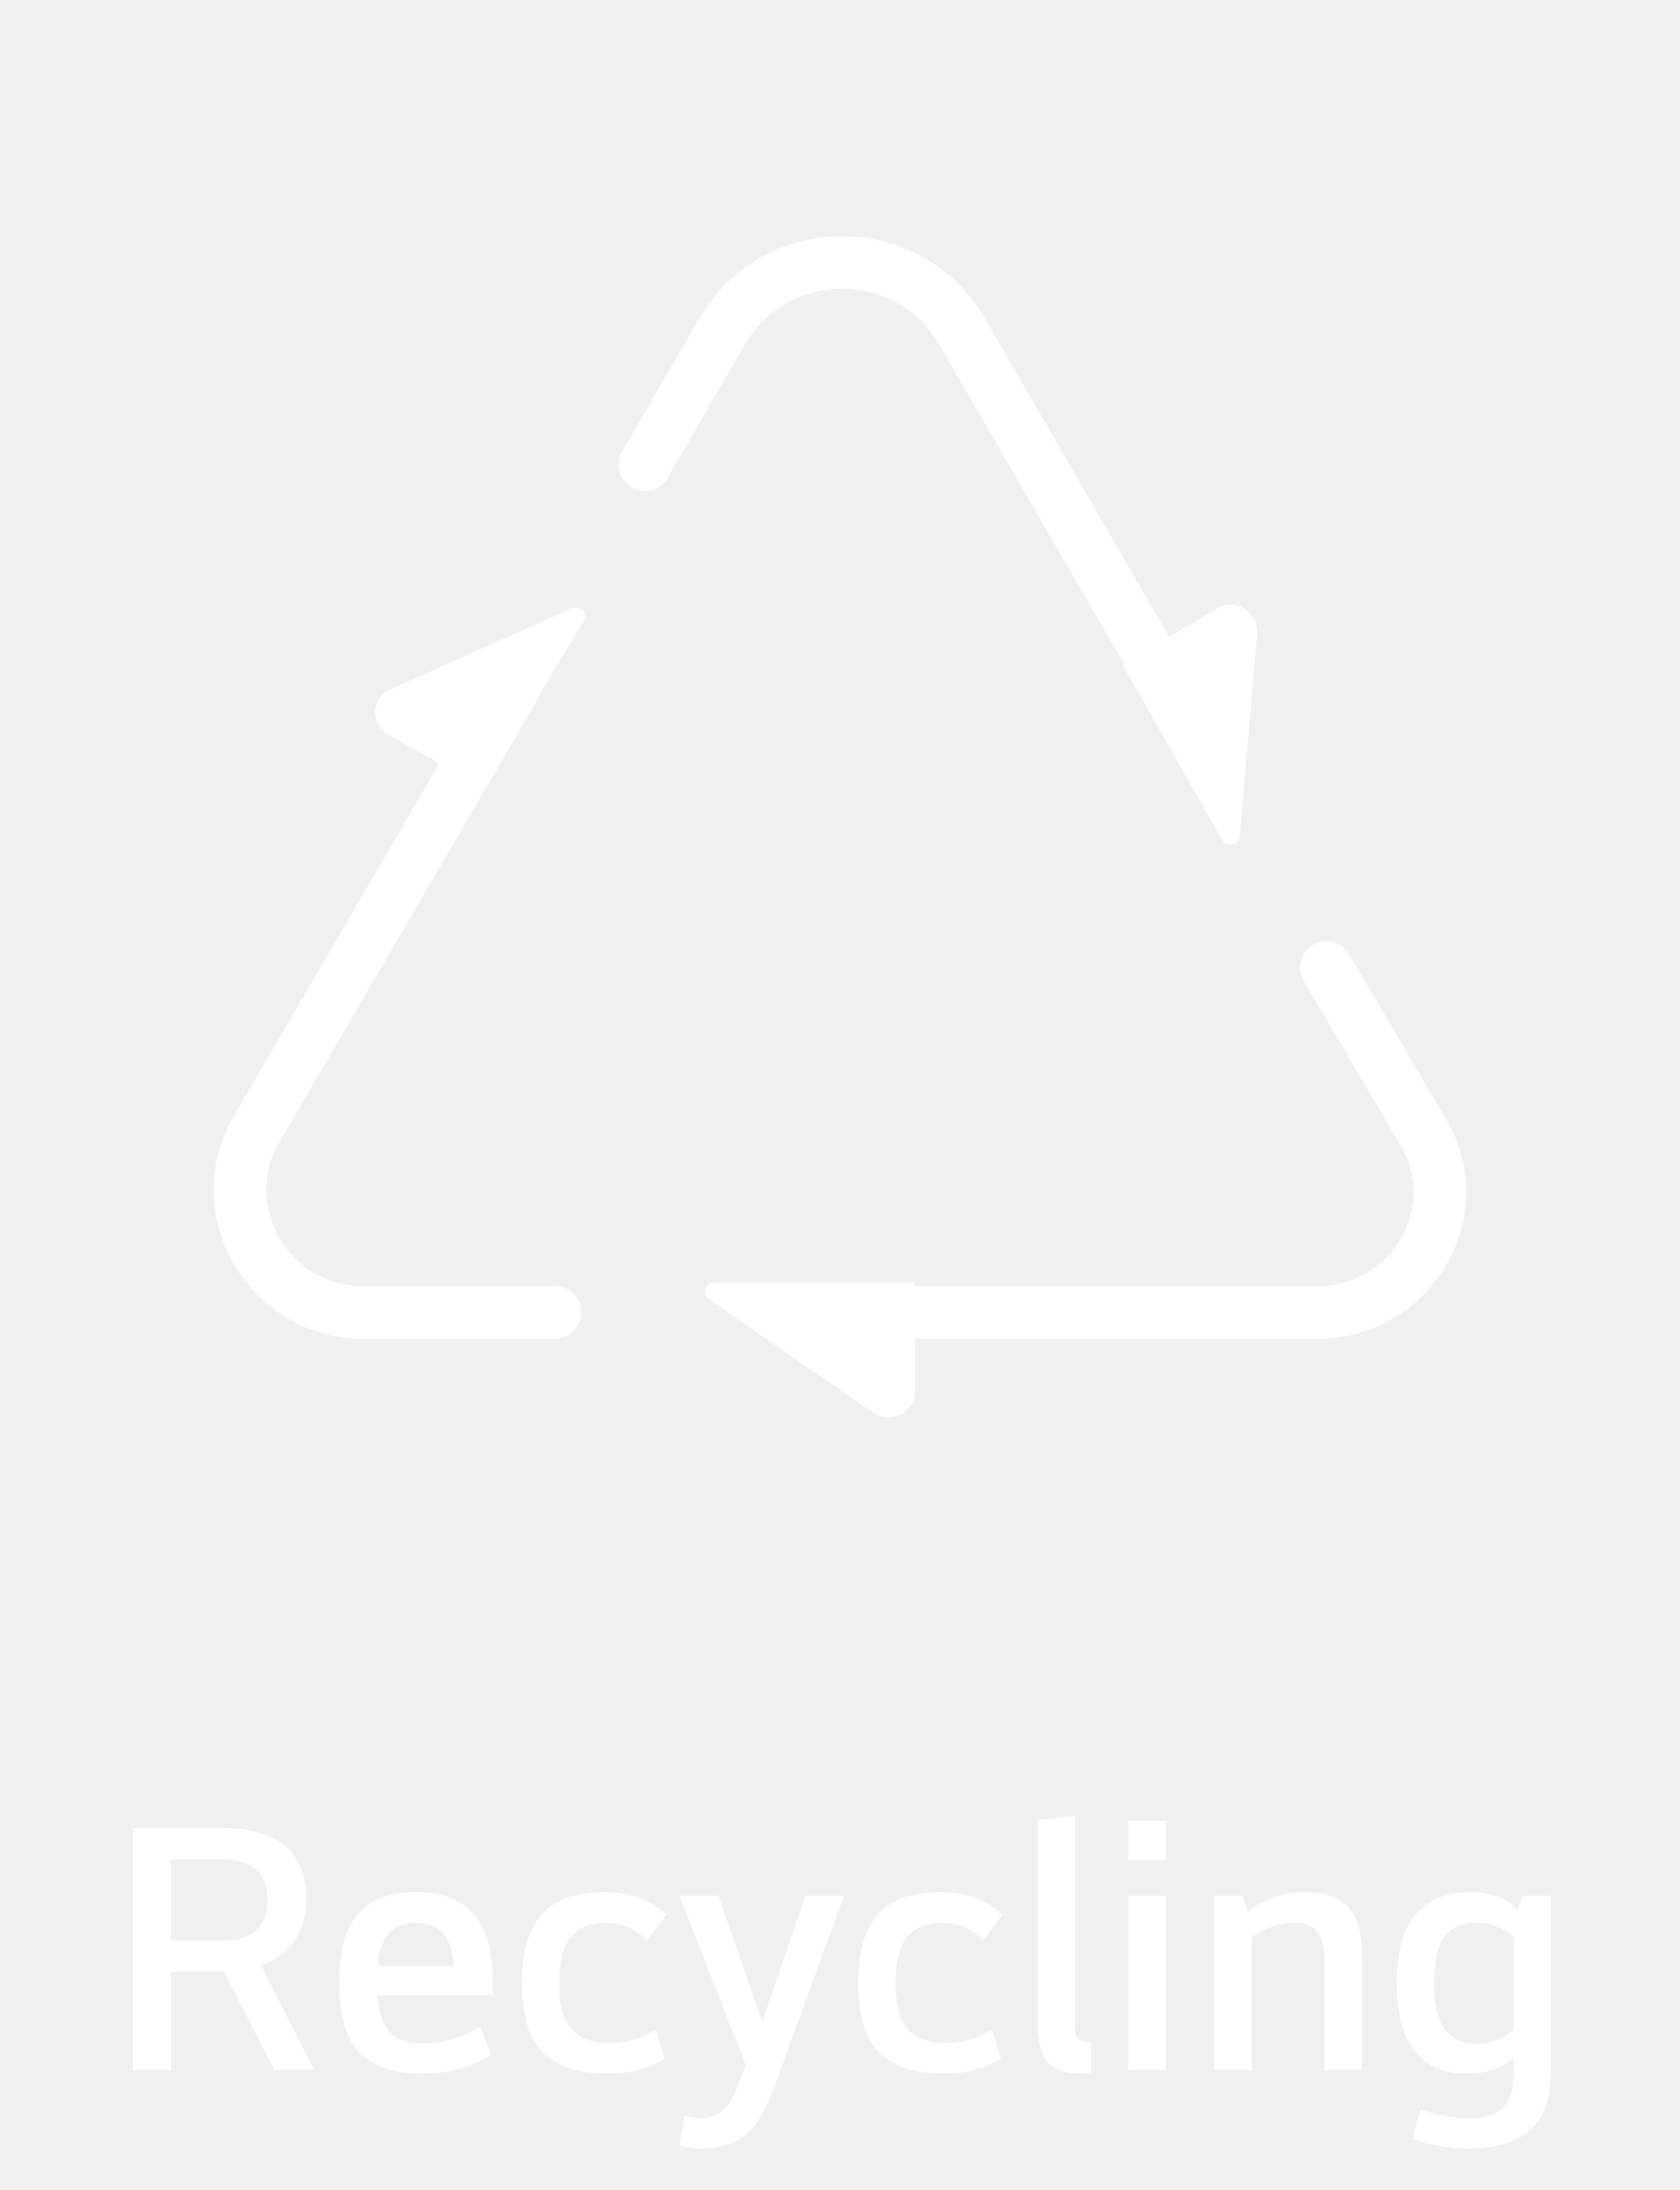
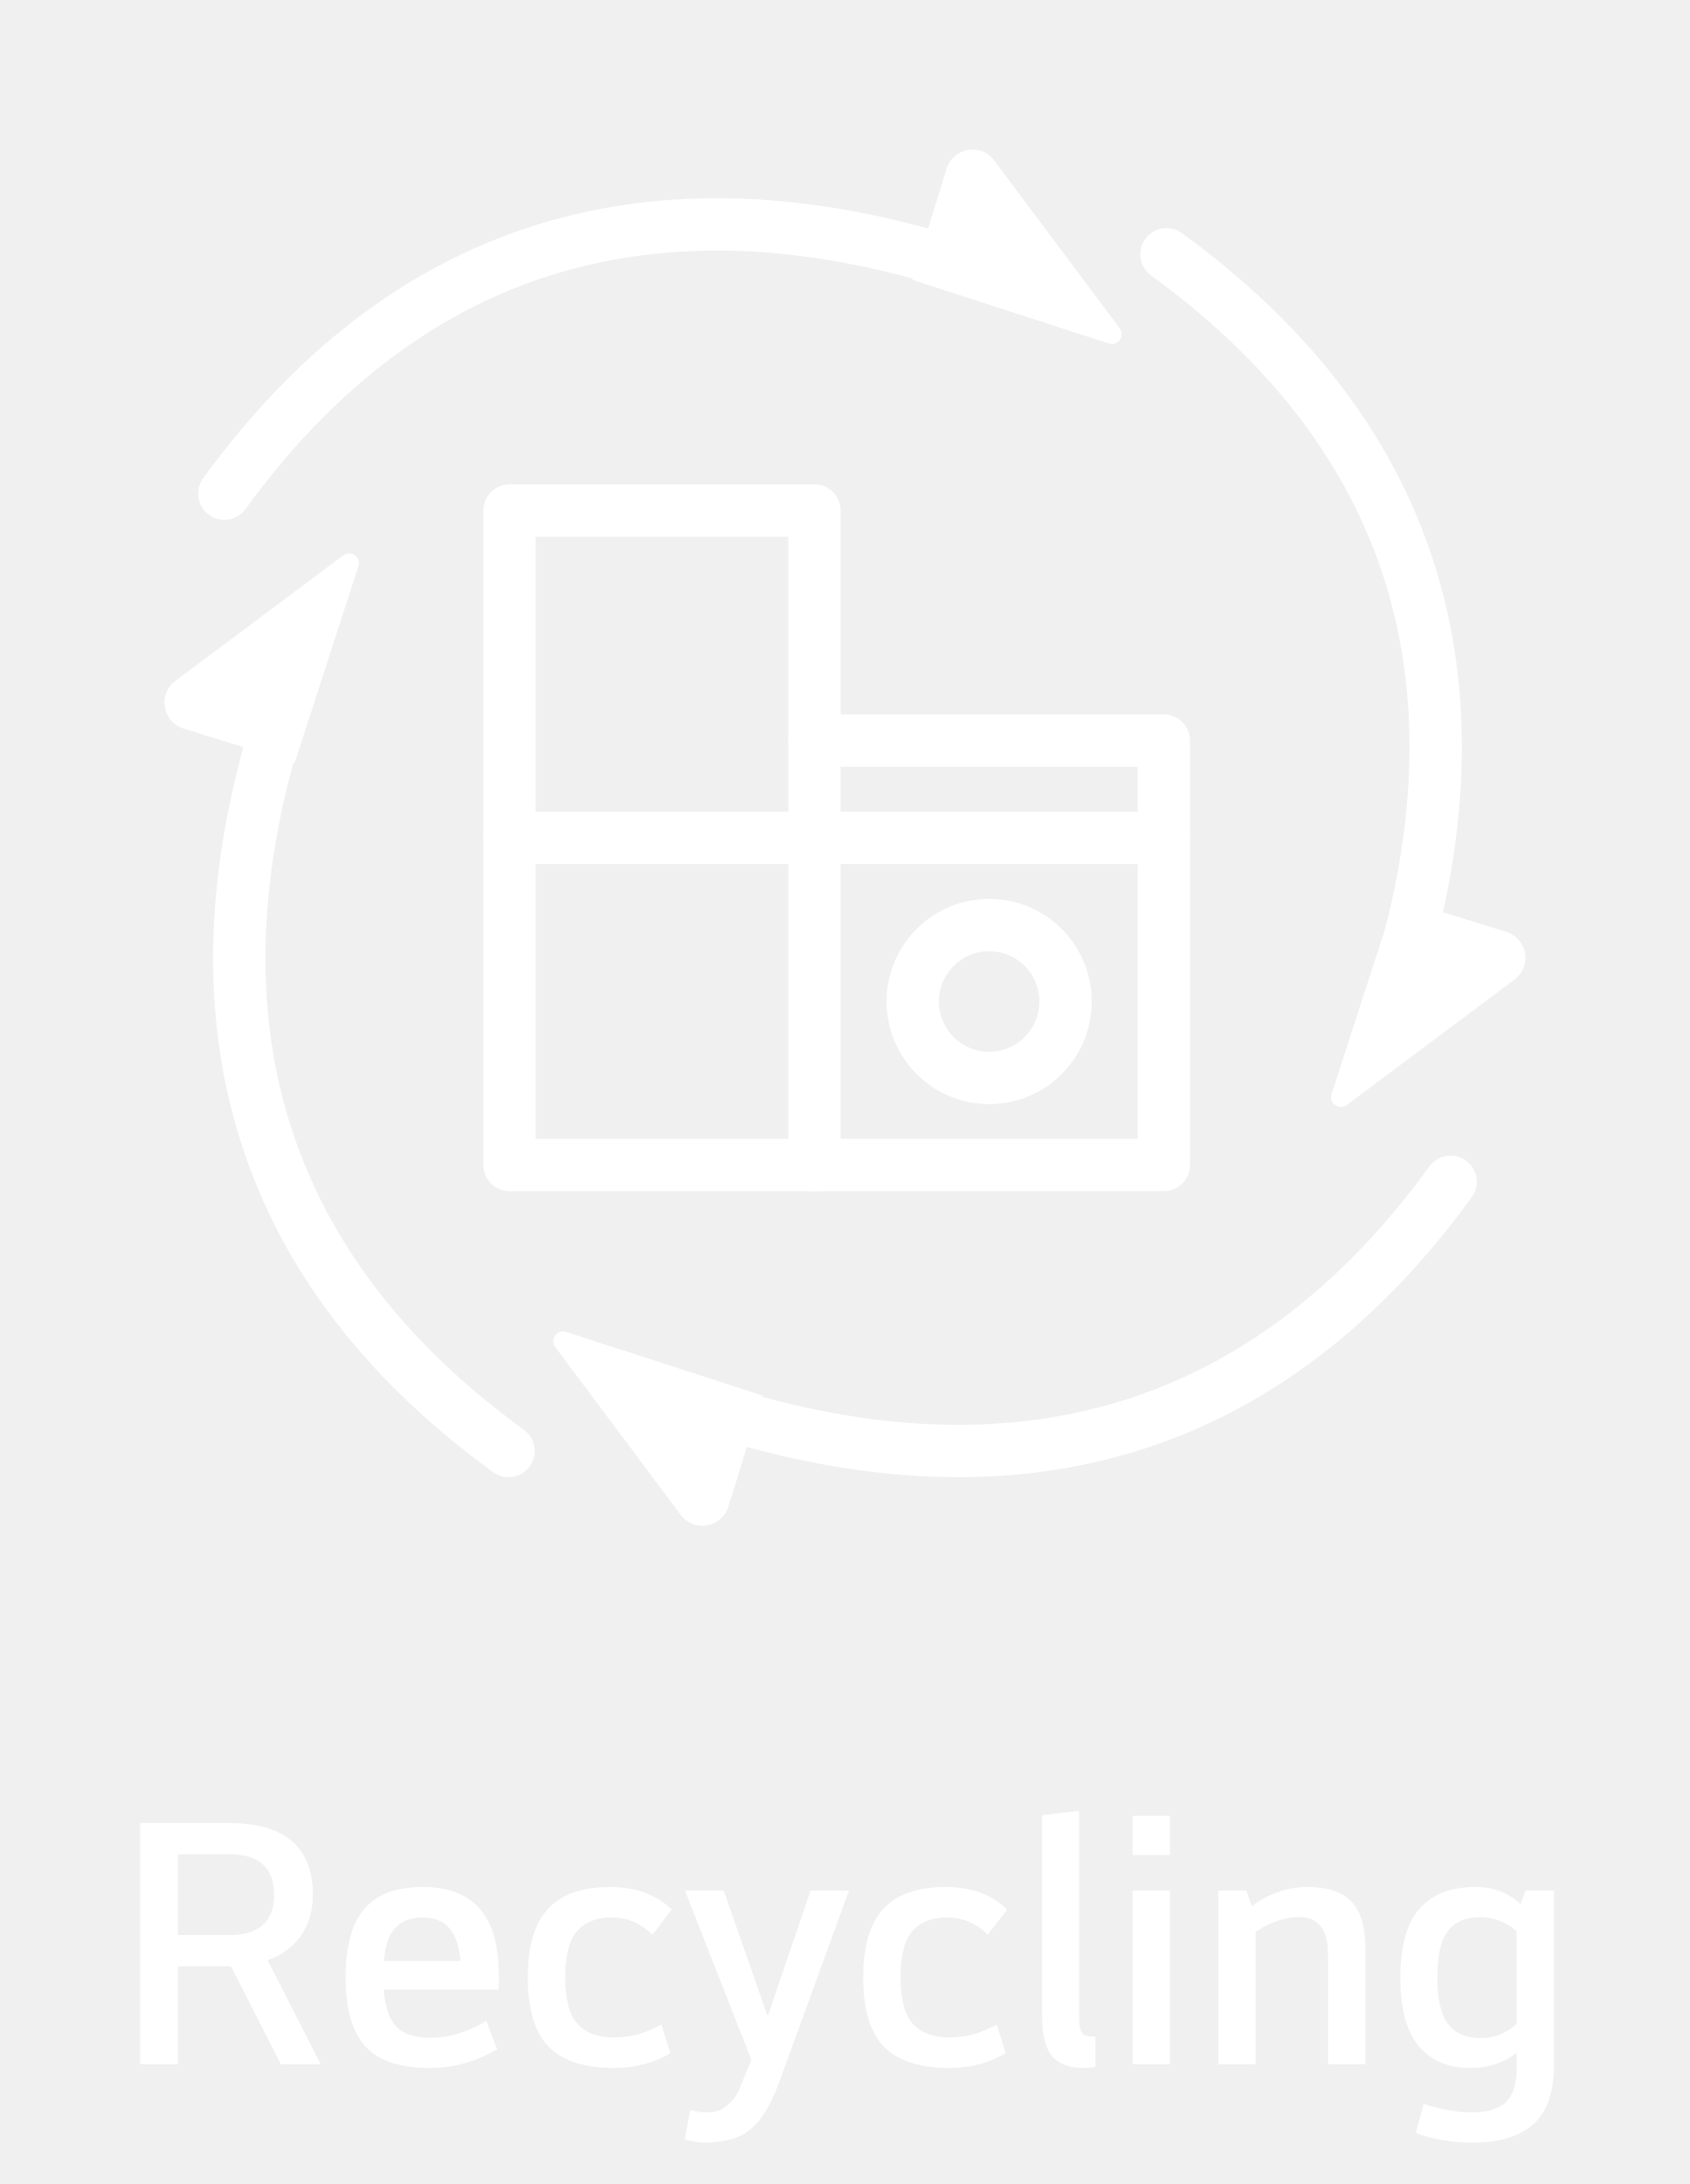
- <svg xmlns="http://www.w3.org/2000/svg" width="112" height="146" viewBox="0 0 112 146" fill="none">
-   <path d="M25.882 48.986L32.23 52.5L38.914 41.395C39.218 40.889 38.66 40.314 38.113 40.558L26.024 45.969C24.726 46.553 24.644 48.295 25.882 48.986Z" fill="white" />
-   <path d="M81.164 40.57L74.824 44.279L81.498 56C81.802 56.534 82.602 56.349 82.653 55.743L83.817 42.275C83.939 40.827 82.41 39.831 81.164 40.56V40.57Z" fill="white" />
-   <path d="M61 92.748V85.5H47.622C47.013 85.5 46.769 86.272 47.267 86.613L58.209 94.181C59.386 94.993 61 94.161 61 92.748Z" fill="white" />
-   <path d="M37 87.5H24.254C17.906 87.5 13.949 80.701 17.113 75.263L34.467 45.5" stroke="white" stroke-width="3.5" stroke-miterlimit="10" stroke-linecap="round" />
-   <path d="M88.435 64.5L94.892 75.475C98.04 80.82 94.105 87.5 87.809 87.5H54" stroke="white" stroke-width="3.5" stroke-miterlimit="10" stroke-linecap="round" />
-   <path d="M43 30.976L48.132 22.116C51.691 15.961 60.593 15.961 64.151 22.116L80 49.5" stroke="white" stroke-width="3.5" stroke-miterlimit="10" stroke-linecap="round" />
-   <path d="M11.395 123.96V129.36H14.803C16.819 129.36 17.827 128.464 17.827 126.672C17.827 124.864 16.835 123.96 14.851 123.96H11.395ZM8.875 138V121.872H14.803C18.547 121.872 20.419 123.472 20.419 126.672C20.419 127.728 20.155 128.632 19.627 129.384C19.115 130.136 18.371 130.688 17.395 131.04L20.947 138H18.283L14.947 131.448H11.395V138H8.875ZM28.203 138.24C26.219 138.24 24.787 137.752 23.907 136.776C23.043 135.8 22.611 134.272 22.611 132.192C22.611 130.112 23.027 128.584 23.859 127.608C24.707 126.632 26.003 126.144 27.747 126.144C29.459 126.144 30.739 126.632 31.587 127.608C32.435 128.568 32.859 130.088 32.859 132.168V133.008H25.155C25.235 134.128 25.507 134.944 25.971 135.456C26.451 135.968 27.203 136.224 28.227 136.224C28.899 136.224 29.547 136.128 30.171 135.936C30.795 135.744 31.411 135.464 32.019 135.096L32.739 136.992C32.131 137.36 31.435 137.664 30.651 137.904C29.883 138.128 29.067 138.24 28.203 138.24ZM30.291 131.088C30.211 130.128 29.971 129.408 29.571 128.928C29.171 128.432 28.563 128.184 27.747 128.184C26.147 128.184 25.291 129.152 25.179 131.088H30.291ZM40.555 136.2C41.147 136.2 41.699 136.128 42.211 135.984C42.723 135.824 43.227 135.608 43.723 135.336L44.323 137.256C43.827 137.56 43.259 137.8 42.619 137.976C41.979 138.152 41.291 138.24 40.555 138.24C38.555 138.24 37.091 137.76 36.163 136.8C35.251 135.84 34.795 134.304 34.795 132.192C34.795 130.112 35.243 128.584 36.139 127.608C37.035 126.632 38.427 126.144 40.315 126.144C42.011 126.144 43.379 126.648 44.419 127.656L43.123 129.336C42.355 128.568 41.443 128.184 40.387 128.184C39.379 128.184 38.611 128.488 38.083 129.096C37.555 129.704 37.291 130.736 37.291 132.192C37.291 133.632 37.563 134.664 38.107 135.288C38.651 135.896 39.467 136.2 40.555 136.2ZM45.3 126.384H47.892L50.796 134.688H50.868L53.7 126.384H56.268L51.564 139.296C51.292 140.016 51.004 140.624 50.7 141.12C50.396 141.632 50.052 142.04 49.668 142.344C49.284 142.664 48.844 142.888 48.348 143.016C47.852 143.16 47.284 143.232 46.644 143.232C46.404 143.232 46.164 143.208 45.924 143.16C45.684 143.128 45.468 143.08 45.276 143.016C45.356 142.696 45.42 142.368 45.468 142.032C45.532 141.712 45.596 141.384 45.66 141.048C46.012 141.16 46.396 141.216 46.812 141.216C47.308 141.216 47.74 141.064 48.108 140.76C48.492 140.456 48.78 140.064 48.972 139.584L49.74 137.688L45.3 126.384ZM62.98 136.2C63.572 136.2 64.124 136.128 64.635 135.984C65.147 135.824 65.651 135.608 66.147 135.336L66.748 137.256C66.251 137.56 65.683 137.8 65.043 137.976C64.403 138.152 63.715 138.24 62.98 138.24C60.98 138.24 59.516 137.76 58.587 136.8C57.675 135.84 57.219 134.304 57.219 132.192C57.219 130.112 57.667 128.584 58.563 127.608C59.459 126.632 60.852 126.144 62.739 126.144C64.436 126.144 65.803 126.648 66.844 127.656L65.547 129.336C64.779 128.568 63.867 128.184 62.812 128.184C61.803 128.184 61.035 128.488 60.508 129.096C59.98 129.704 59.715 130.736 59.715 132.192C59.715 133.632 59.987 134.664 60.532 135.288C61.075 135.896 61.892 136.2 62.98 136.2ZM71.66 121.056V134.88C71.66 135.424 71.732 135.776 71.876 135.936C72.02 136.08 72.308 136.152 72.74 136.152V138.168C72.596 138.2 72.476 138.216 72.38 138.216C72.284 138.232 72.14 138.24 71.948 138.24C71.02 138.24 70.324 137.984 69.86 137.472C69.412 136.944 69.188 136.08 69.188 134.88V121.344L71.66 121.056ZM75.232 126.384H77.728V138H75.232V126.384ZM75.232 121.392H77.728V124.008H75.232V121.392ZM83.197 127.44C83.709 127.04 84.277 126.728 84.901 126.504C85.525 126.264 86.197 126.144 86.917 126.144C88.277 126.144 89.261 126.472 89.869 127.128C90.493 127.784 90.805 128.832 90.805 130.272V138H88.309V130.8C88.309 129.84 88.141 129.16 87.805 128.76C87.485 128.36 87.005 128.16 86.365 128.16C85.853 128.16 85.357 128.248 84.877 128.424C84.413 128.584 83.941 128.824 83.461 129.144V138H80.965V126.384H82.837L83.197 127.44ZM103.41 126.384V138.024C103.41 139.848 102.954 141.168 102.042 141.984C101.13 142.816 99.762 143.232 97.938 143.232C97.266 143.232 96.602 143.176 95.946 143.064C95.29 142.952 94.698 142.792 94.17 142.584L94.698 140.64C95.21 140.816 95.738 140.952 96.282 141.048C96.826 141.16 97.362 141.216 97.89 141.216C98.962 141.216 99.73 140.984 100.194 140.52C100.674 140.072 100.914 139.32 100.914 138.264V137.208C100.546 137.528 100.09 137.784 99.546 137.976C99.018 138.152 98.418 138.24 97.746 138.24C96.306 138.24 95.178 137.752 94.362 136.776C93.546 135.8 93.138 134.272 93.138 132.192C93.138 130.112 93.562 128.584 94.41 127.608C95.258 126.632 96.506 126.144 98.154 126.144C99.37 126.144 100.378 126.528 101.178 127.296L101.514 126.384H103.41ZM98.466 128.16C97.506 128.16 96.786 128.472 96.306 129.096C95.842 129.704 95.61 130.736 95.61 132.192C95.61 133.648 95.85 134.688 96.33 135.312C96.81 135.936 97.53 136.248 98.49 136.248C98.954 136.248 99.394 136.168 99.81 136.008C100.226 135.832 100.594 135.592 100.914 135.288V129.096C100.594 128.808 100.226 128.584 99.81 128.424C99.394 128.248 98.946 128.16 98.466 128.16Z" fill="white" />
+ <svg xmlns="http://www.w3.org/2000/svg" width="113" height="146" viewBox="0 0 113 146" fill="none">
+   <path d="M68 19.065C47.632 11.313 28.839 13.961 15 33" stroke="white" stroke-width="3.5" stroke-miterlimit="10" stroke-linecap="round" />
+   <path d="M63.283 11.317L61 18.702L74.162 22.968C74.758 23.161 75.244 22.45 74.867 21.942L66.489 10.738C65.586 9.53 63.73 9.865 63.283 11.307V11.317Z" fill="white" />
+   <path d="M20.065 44C12.313 64.368 14.961 83.161 34 97" stroke="white" stroke-width="3.5" stroke-miterlimit="10" stroke-linecap="round" />
+   <path d="M12.317 48.717L19.702 51L23.968 37.838C24.161 37.242 23.45 36.756 22.942 37.133L11.738 45.511C10.53 46.414 10.865 48.27 12.307 48.717H12.317Z" fill="white" />
+   <path d="M44 92.935C64.368 100.687 83.161 98.039 97 79" stroke="white" stroke-width="3.5" stroke-miterlimit="10" stroke-linecap="round" />
+   <path d="M48.717 100.683L51 93.298L37.838 89.032C37.242 88.839 36.756 89.55 37.133 90.058L45.511 101.262C46.414 102.47 48.27 102.135 48.717 100.693V100.683Z" fill="white" />
+   <path d="M91.935 70C99.687 49.632 97.039 30.839 78 17" stroke="white" stroke-width="3.5" stroke-miterlimit="10" stroke-linecap="round" />
+   <path d="M100.683 62.283L93.298 60L89.032 73.162C88.839 73.758 89.55 74.244 90.058 73.867L101.262 65.489C102.47 64.586 102.135 62.73 100.693 62.283H100.683Z" fill="white" />
+   <path d="M77.82 56.01H34.07" stroke="white" stroke-width="3.5" stroke-linecap="round" stroke-linejoin="round" />
+   <path d="M54.46 49.51V34.13H34.07V77.88H54.46H77.82V49.51H54.46Z" stroke="white" stroke-width="3.5" stroke-linecap="round" stroke-linejoin="round" />
+   <path d="M71.251 66.95C71.251 69.77 68.961 72.06 66.141 72.06C63.321 72.06 61.031 69.77 61.031 66.95C61.031 64.13 63.321 61.84 66.141 61.84C68.961 61.84 71.251 64.13 71.251 66.95Z" stroke="white" stroke-width="3.5" stroke-linecap="round" stroke-linejoin="round" />
+   <path d="M54.461 49.51V77.88" stroke="white" stroke-width="3.5" stroke-linecap="round" stroke-linejoin="round" />
+   <path d="M11.895 123.96V129.36H15.303C17.319 129.36 18.327 128.464 18.327 126.672C18.327 124.864 17.335 123.96 15.351 123.96H11.895ZM9.375 138V121.872H15.303C19.047 121.872 20.919 123.472 20.919 126.672C20.919 127.728 20.655 128.632 20.127 129.384C19.615 130.136 18.871 130.688 17.895 131.04L21.447 138H18.783L15.447 131.448H11.895V138H9.375ZM28.703 138.24C26.719 138.24 25.287 137.752 24.407 136.776C23.543 135.8 23.111 134.272 23.111 132.192C23.111 130.112 23.527 128.584 24.359 127.608C25.207 126.632 26.503 126.144 28.247 126.144C29.959 126.144 31.239 126.632 32.087 127.608C32.935 128.568 33.359 130.088 33.359 132.168V133.008H25.655C25.735 134.128 26.007 134.944 26.471 135.456C26.951 135.968 27.703 136.224 28.727 136.224C29.399 136.224 30.047 136.128 30.671 135.936C31.295 135.744 31.911 135.464 32.519 135.096L33.239 136.992C32.631 137.36 31.935 137.664 31.151 137.904C30.383 138.128 29.567 138.24 28.703 138.24ZM30.791 131.088C30.711 130.128 30.471 129.408 30.071 128.928C29.671 128.432 29.063 128.184 28.247 128.184C26.647 128.184 25.791 129.152 25.679 131.088H30.791ZM41.055 136.2C41.647 136.2 42.199 136.128 42.711 135.984C43.223 135.824 43.727 135.608 44.223 135.336L44.823 137.256C44.327 137.56 43.759 137.8 43.119 137.976C42.479 138.152 41.791 138.24 41.055 138.24C39.055 138.24 37.591 137.76 36.663 136.8C35.751 135.84 35.295 134.304 35.295 132.192C35.295 130.112 35.743 128.584 36.639 127.608C37.535 126.632 38.927 126.144 40.815 126.144C42.511 126.144 43.879 126.648 44.919 127.656L43.623 129.336C42.855 128.568 41.943 128.184 40.887 128.184C39.879 128.184 39.111 128.488 38.583 129.096C38.055 129.704 37.791 130.736 37.791 132.192C37.791 133.632 38.063 134.664 38.607 135.288C39.151 135.896 39.967 136.2 41.055 136.2ZM45.8 126.384H48.392L51.296 134.688H51.368L54.2 126.384H56.768L52.064 139.296C51.792 140.016 51.504 140.624 51.2 141.12C50.896 141.632 50.552 142.04 50.168 142.344C49.784 142.664 49.344 142.888 48.848 143.016C48.352 143.16 47.784 143.232 47.144 143.232C46.904 143.232 46.664 143.208 46.424 143.16C46.184 143.128 45.968 143.08 45.776 143.016C45.856 142.696 45.92 142.368 45.968 142.032C46.032 141.712 46.096 141.384 46.16 141.048C46.512 141.16 46.896 141.216 47.312 141.216C47.808 141.216 48.24 141.064 48.608 140.76C48.992 140.456 49.28 140.064 49.472 139.584L50.24 137.688L45.8 126.384ZM63.48 136.2C64.072 136.2 64.624 136.128 65.135 135.984C65.647 135.824 66.151 135.608 66.647 135.336L67.248 137.256C66.751 137.56 66.183 137.8 65.543 137.976C64.903 138.152 64.216 138.24 63.48 138.24C61.48 138.24 60.016 137.76 59.087 136.8C58.175 135.84 57.719 134.304 57.719 132.192C57.719 130.112 58.167 128.584 59.063 127.608C59.959 126.632 61.352 126.144 63.239 126.144C64.936 126.144 66.303 126.648 67.344 127.656L66.047 129.336C65.279 128.568 64.368 128.184 63.312 128.184C62.303 128.184 61.535 128.488 61.008 129.096C60.48 129.704 60.215 130.736 60.215 132.192C60.215 133.632 60.487 134.664 61.032 135.288C61.575 135.896 62.392 136.2 63.48 136.2ZM72.16 121.056V134.88C72.16 135.424 72.232 135.776 72.376 135.936C72.52 136.08 72.808 136.152 73.24 136.152V138.168C73.096 138.2 72.976 138.216 72.88 138.216C72.784 138.232 72.64 138.24 72.448 138.24C71.52 138.24 70.824 137.984 70.36 137.472C69.912 136.944 69.688 136.08 69.688 134.88V121.344L72.16 121.056ZM75.732 126.384H78.228V138H75.732V126.384ZM75.732 121.392H78.228V124.008H75.732V121.392ZM83.697 127.44C84.209 127.04 84.777 126.728 85.401 126.504C86.025 126.264 86.697 126.144 87.417 126.144C88.777 126.144 89.761 126.472 90.369 127.128C90.993 127.784 91.305 128.832 91.305 130.272V138H88.809V130.8C88.809 129.84 88.641 129.16 88.305 128.76C87.985 128.36 87.505 128.16 86.865 128.16C86.353 128.16 85.857 128.248 85.377 128.424C84.913 128.584 84.441 128.824 83.961 129.144V138H81.465V126.384H83.337L83.697 127.44ZM103.91 126.384V138.024C103.91 139.848 103.454 141.168 102.542 141.984C101.63 142.816 100.262 143.232 98.438 143.232C97.766 143.232 97.102 143.176 96.446 143.064C95.79 142.952 95.198 142.792 94.67 142.584L95.198 140.64C95.71 140.816 96.238 140.952 96.782 141.048C97.326 141.16 97.862 141.216 98.39 141.216C99.462 141.216 100.23 140.984 100.694 140.52C101.174 140.072 101.414 139.32 101.414 138.264V137.208C101.046 137.528 100.59 137.784 100.046 137.976C99.518 138.152 98.918 138.24 98.246 138.24C96.806 138.24 95.678 137.752 94.862 136.776C94.046 135.8 93.638 134.272 93.638 132.192C93.638 130.112 94.062 128.584 94.91 127.608C95.758 126.632 97.006 126.144 98.654 126.144C99.87 126.144 100.878 126.528 101.678 127.296L102.014 126.384H103.91ZM98.966 128.16C98.006 128.16 97.286 128.472 96.806 129.096C96.342 129.704 96.11 130.736 96.11 132.192C96.11 133.648 96.35 134.688 96.83 135.312C97.31 135.936 98.03 136.248 98.99 136.248C99.454 136.248 99.894 136.168 100.31 136.008C100.726 135.832 101.094 135.592 101.414 135.288V129.096C101.094 128.808 100.726 128.584 100.31 128.424C99.894 128.248 99.446 128.16 98.966 128.16Z" fill="white" />
</svg>
